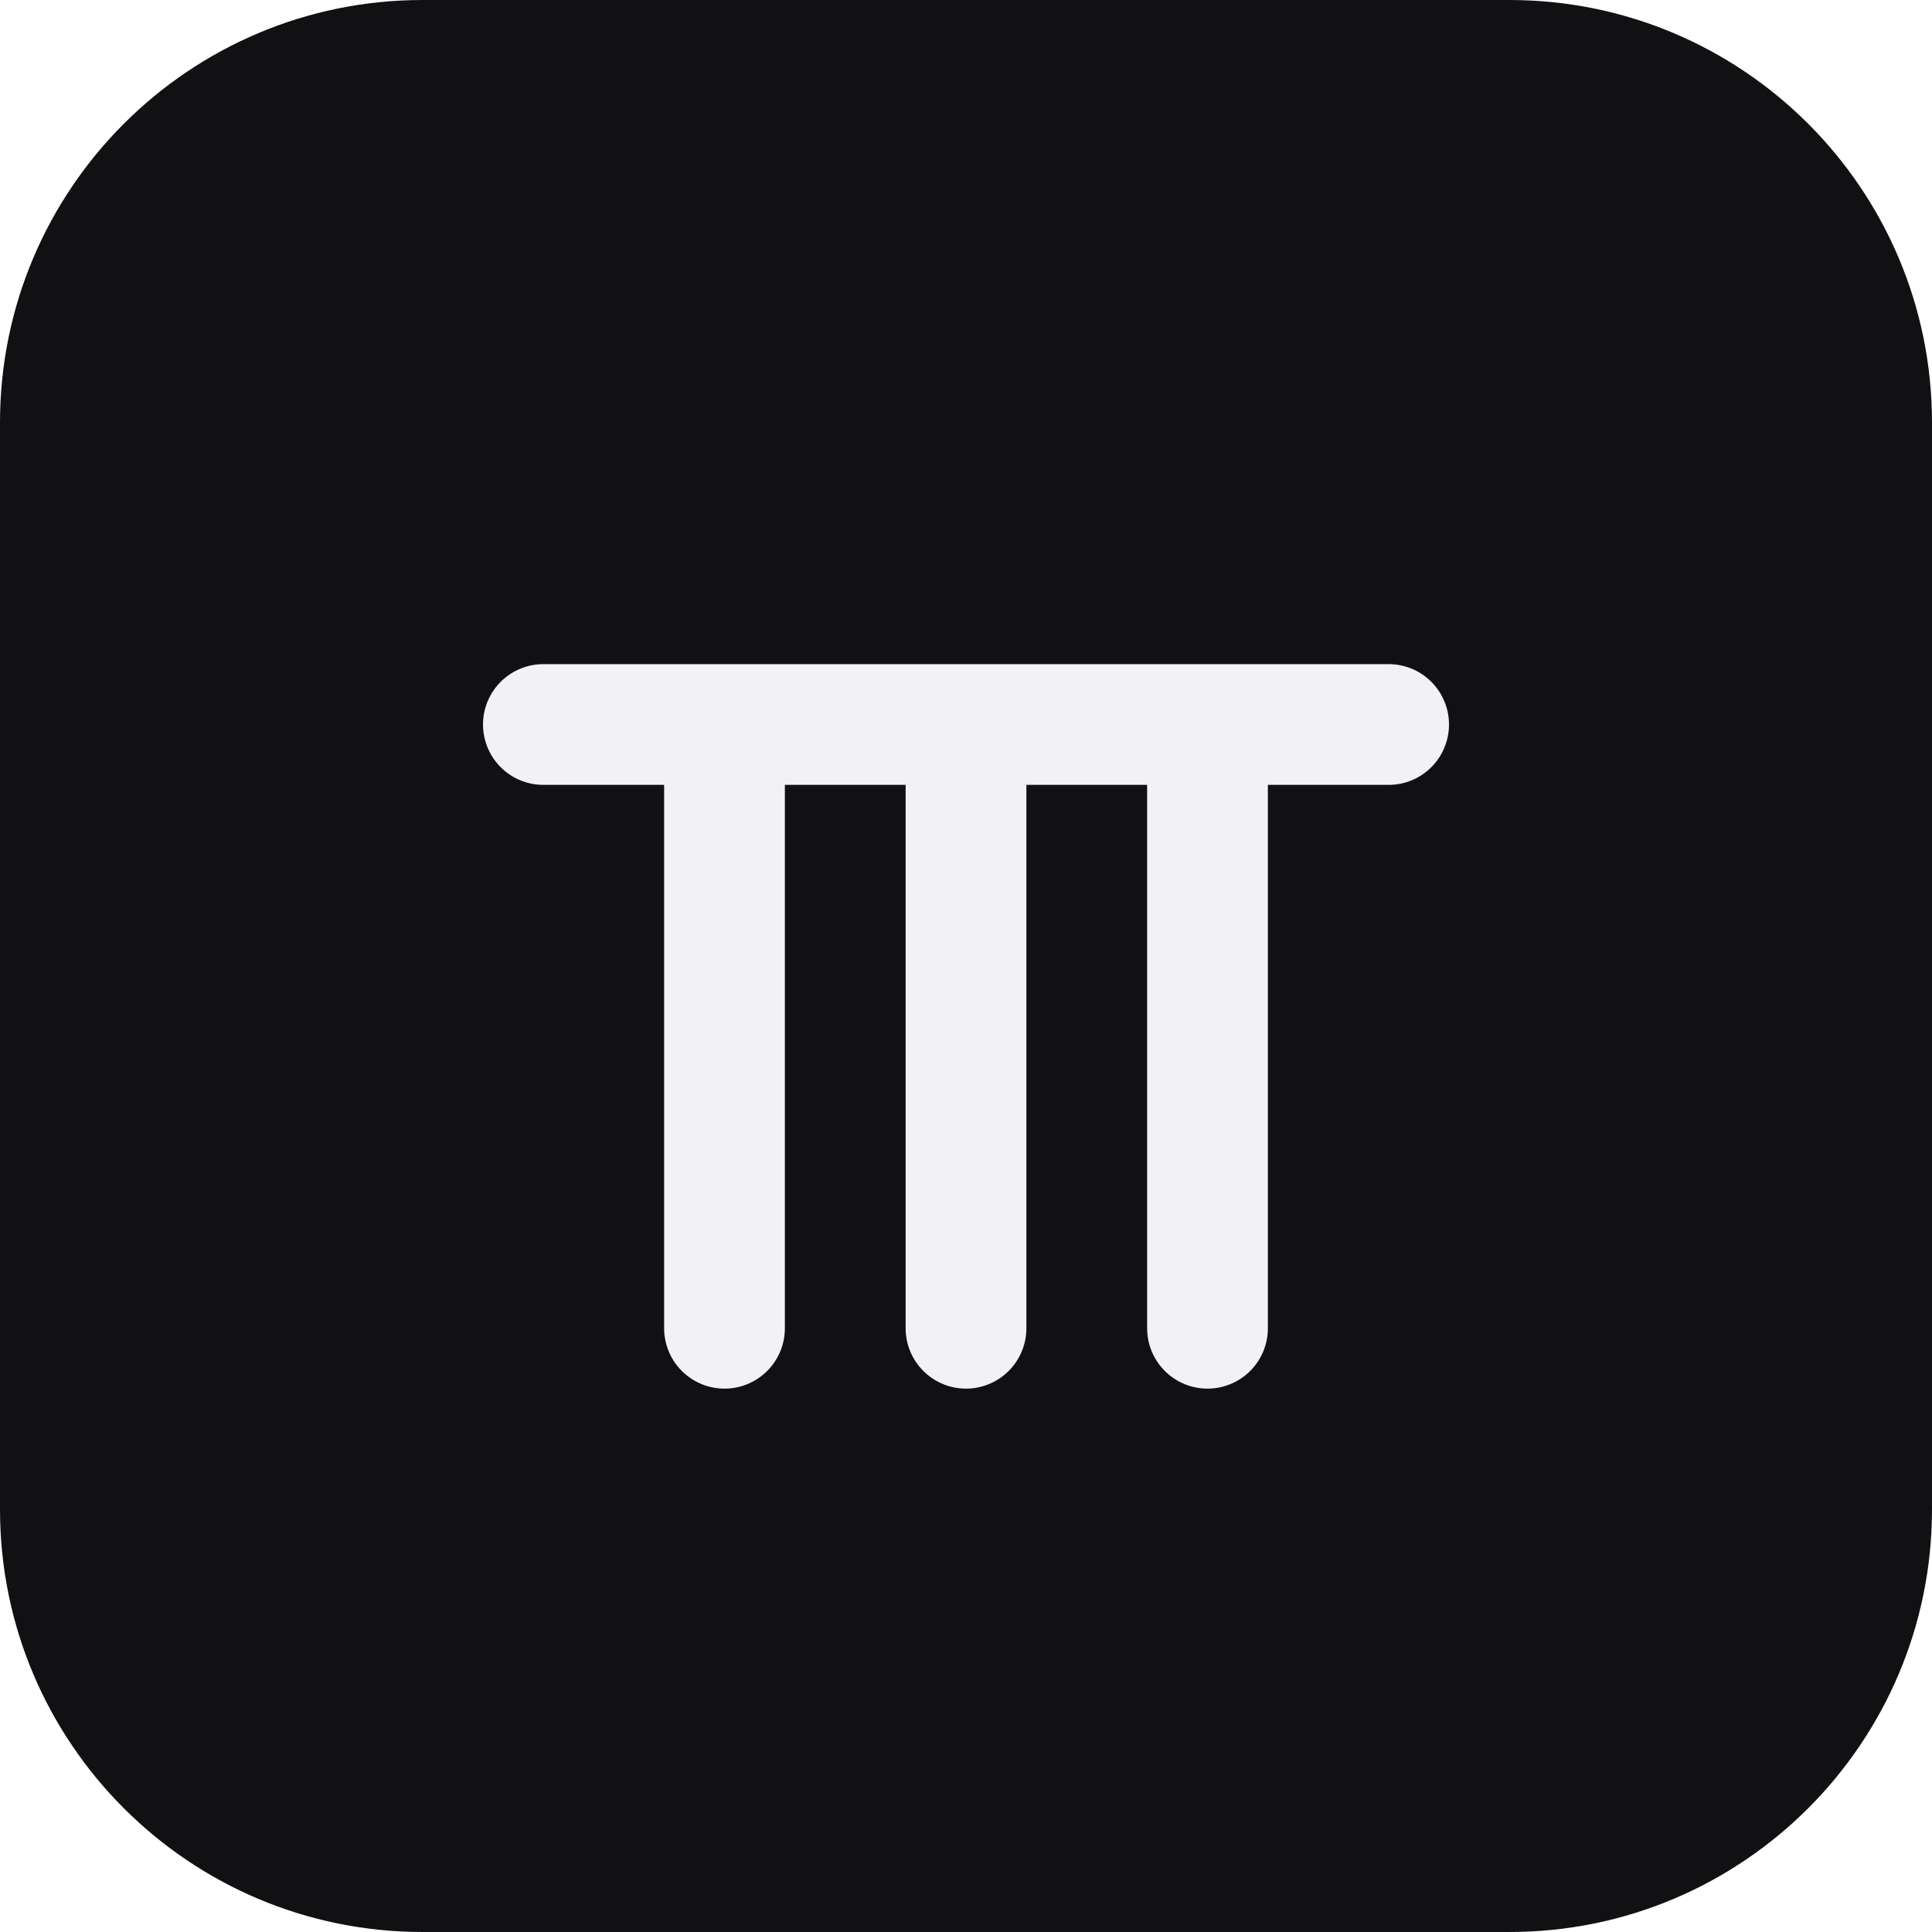
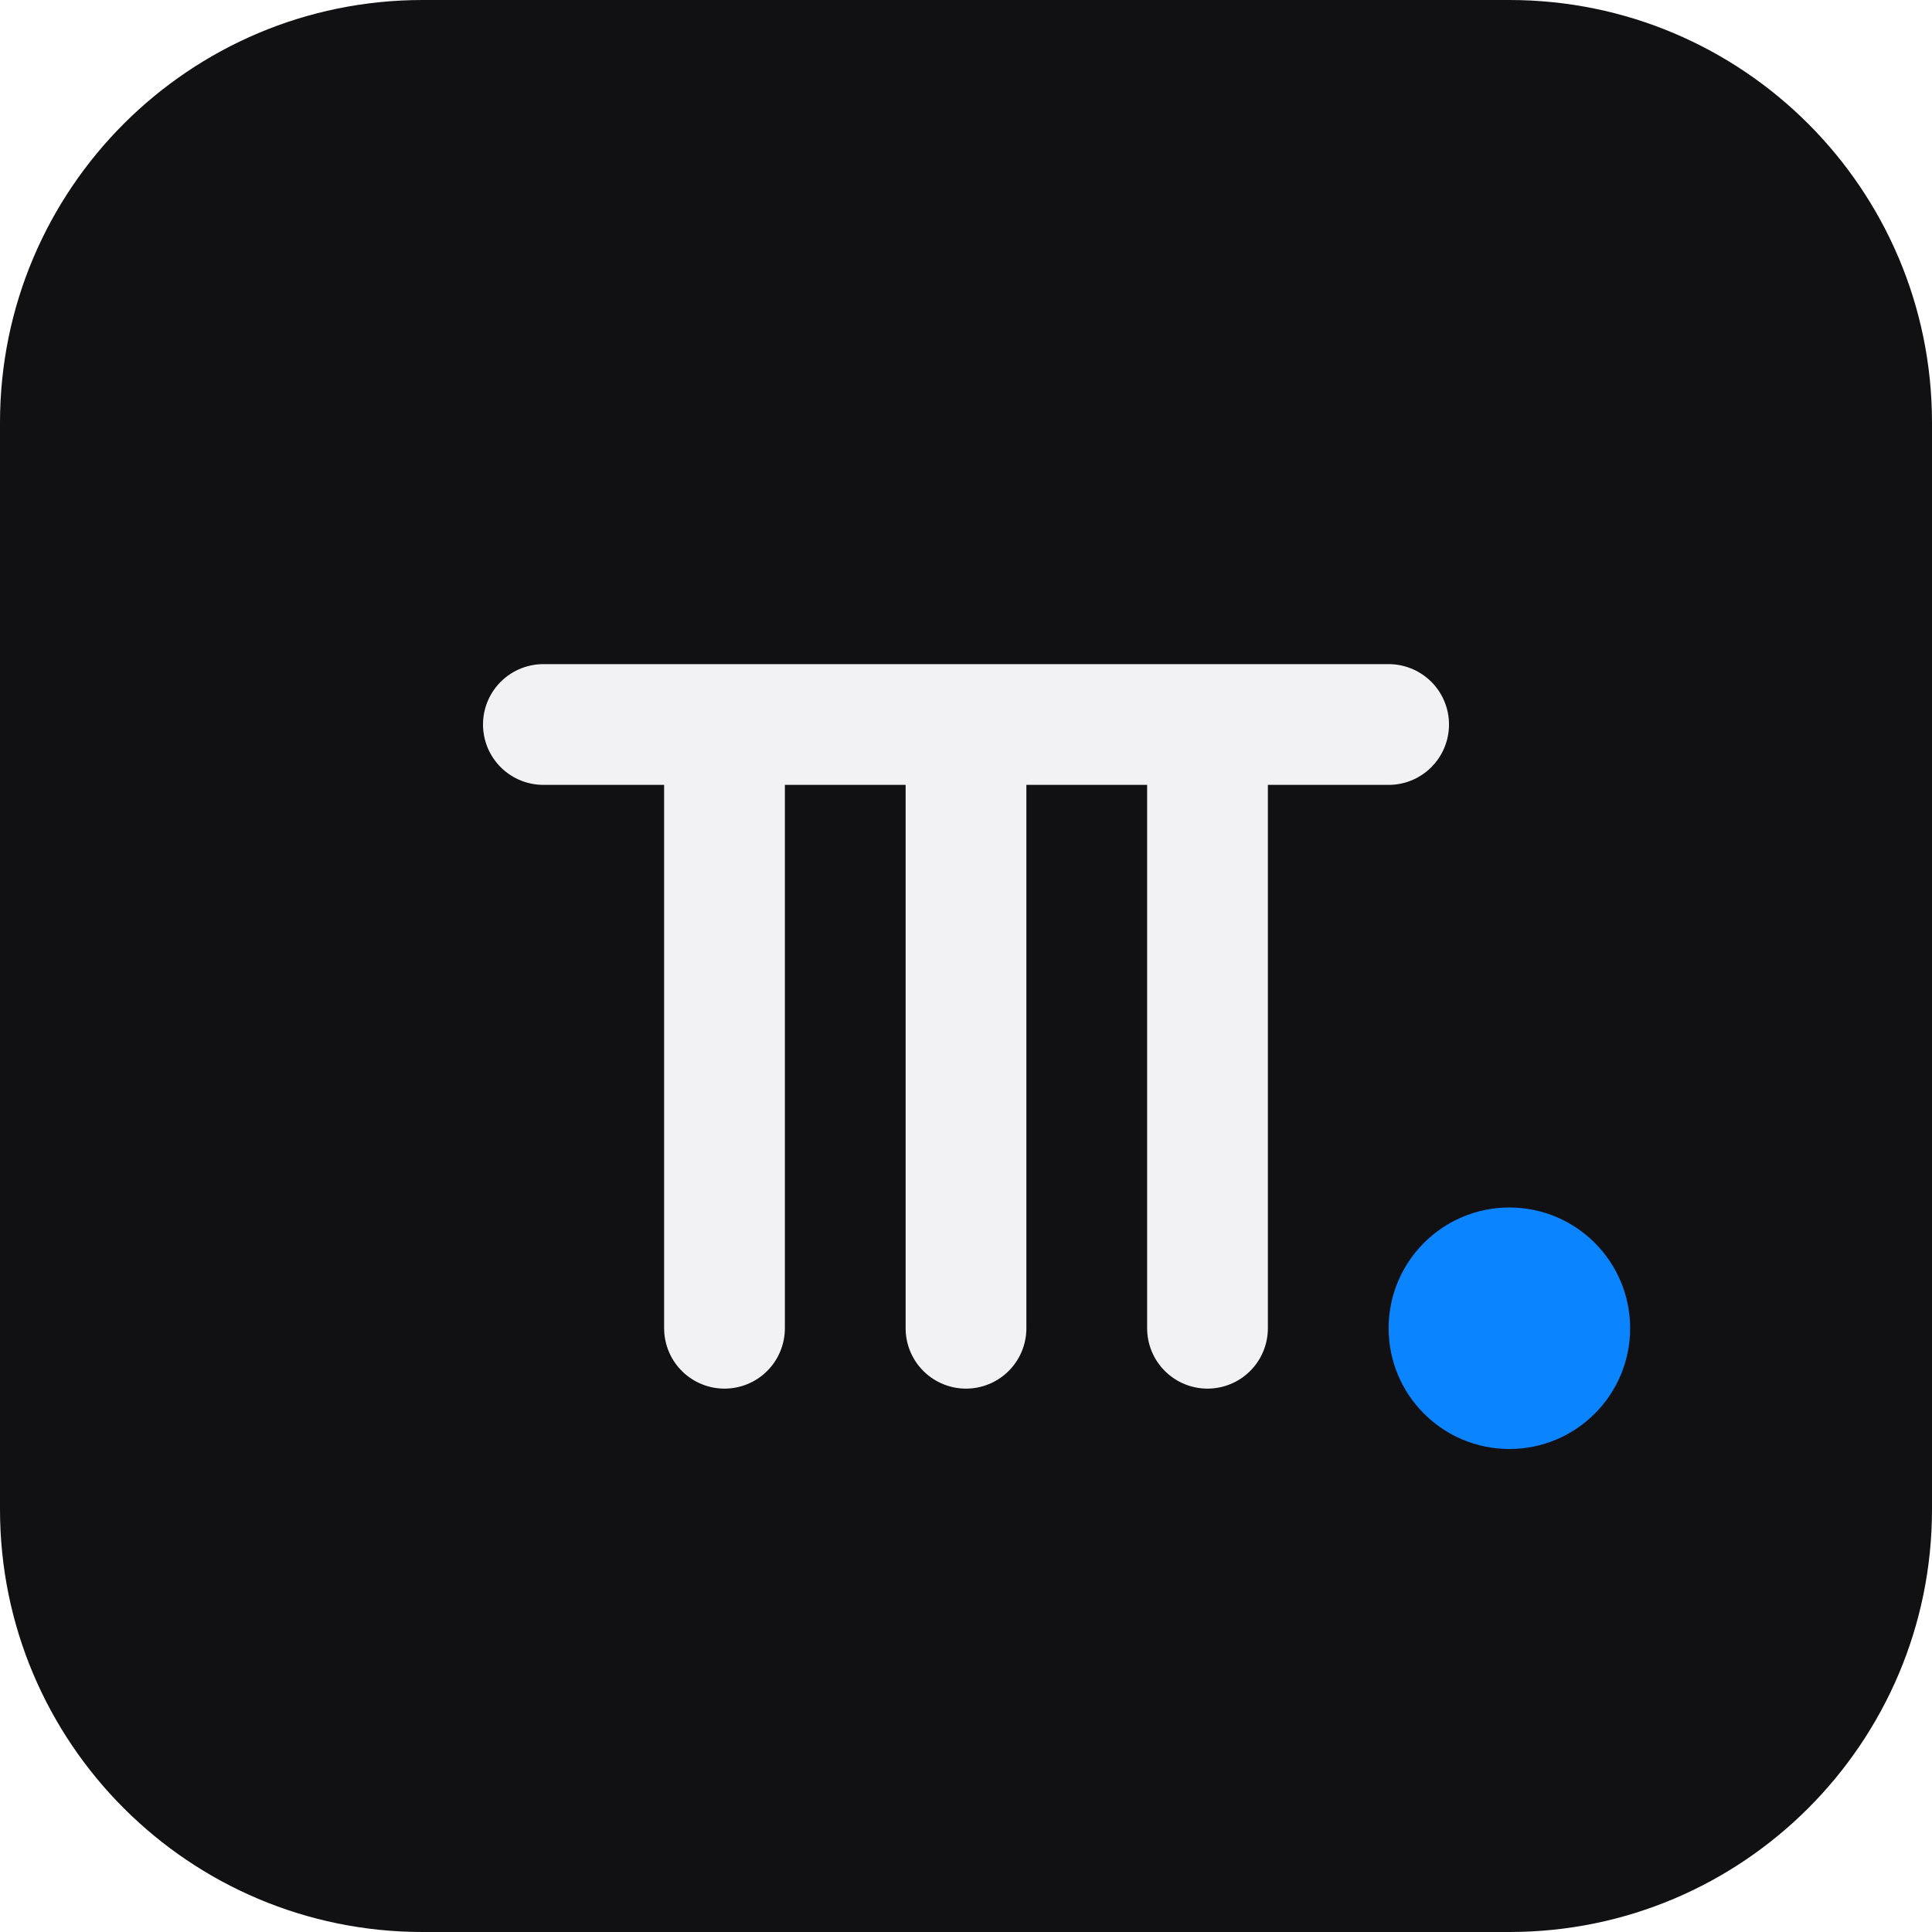
<svg xmlns="http://www.w3.org/2000/svg" viewBox="0 0 64 64" role="img" aria-label="txt">
  <rect width="64" height="64" rx="14" fill="#111114" />
  <path d="M18 24h28M24 24v20M32 24v20M40 24v20" stroke="#f2f2f4" stroke-width="4" stroke-linecap="round" fill="none" />
+   <circle cx="50" cy="44" r="4" fill="#0a84ff" />
</svg>
